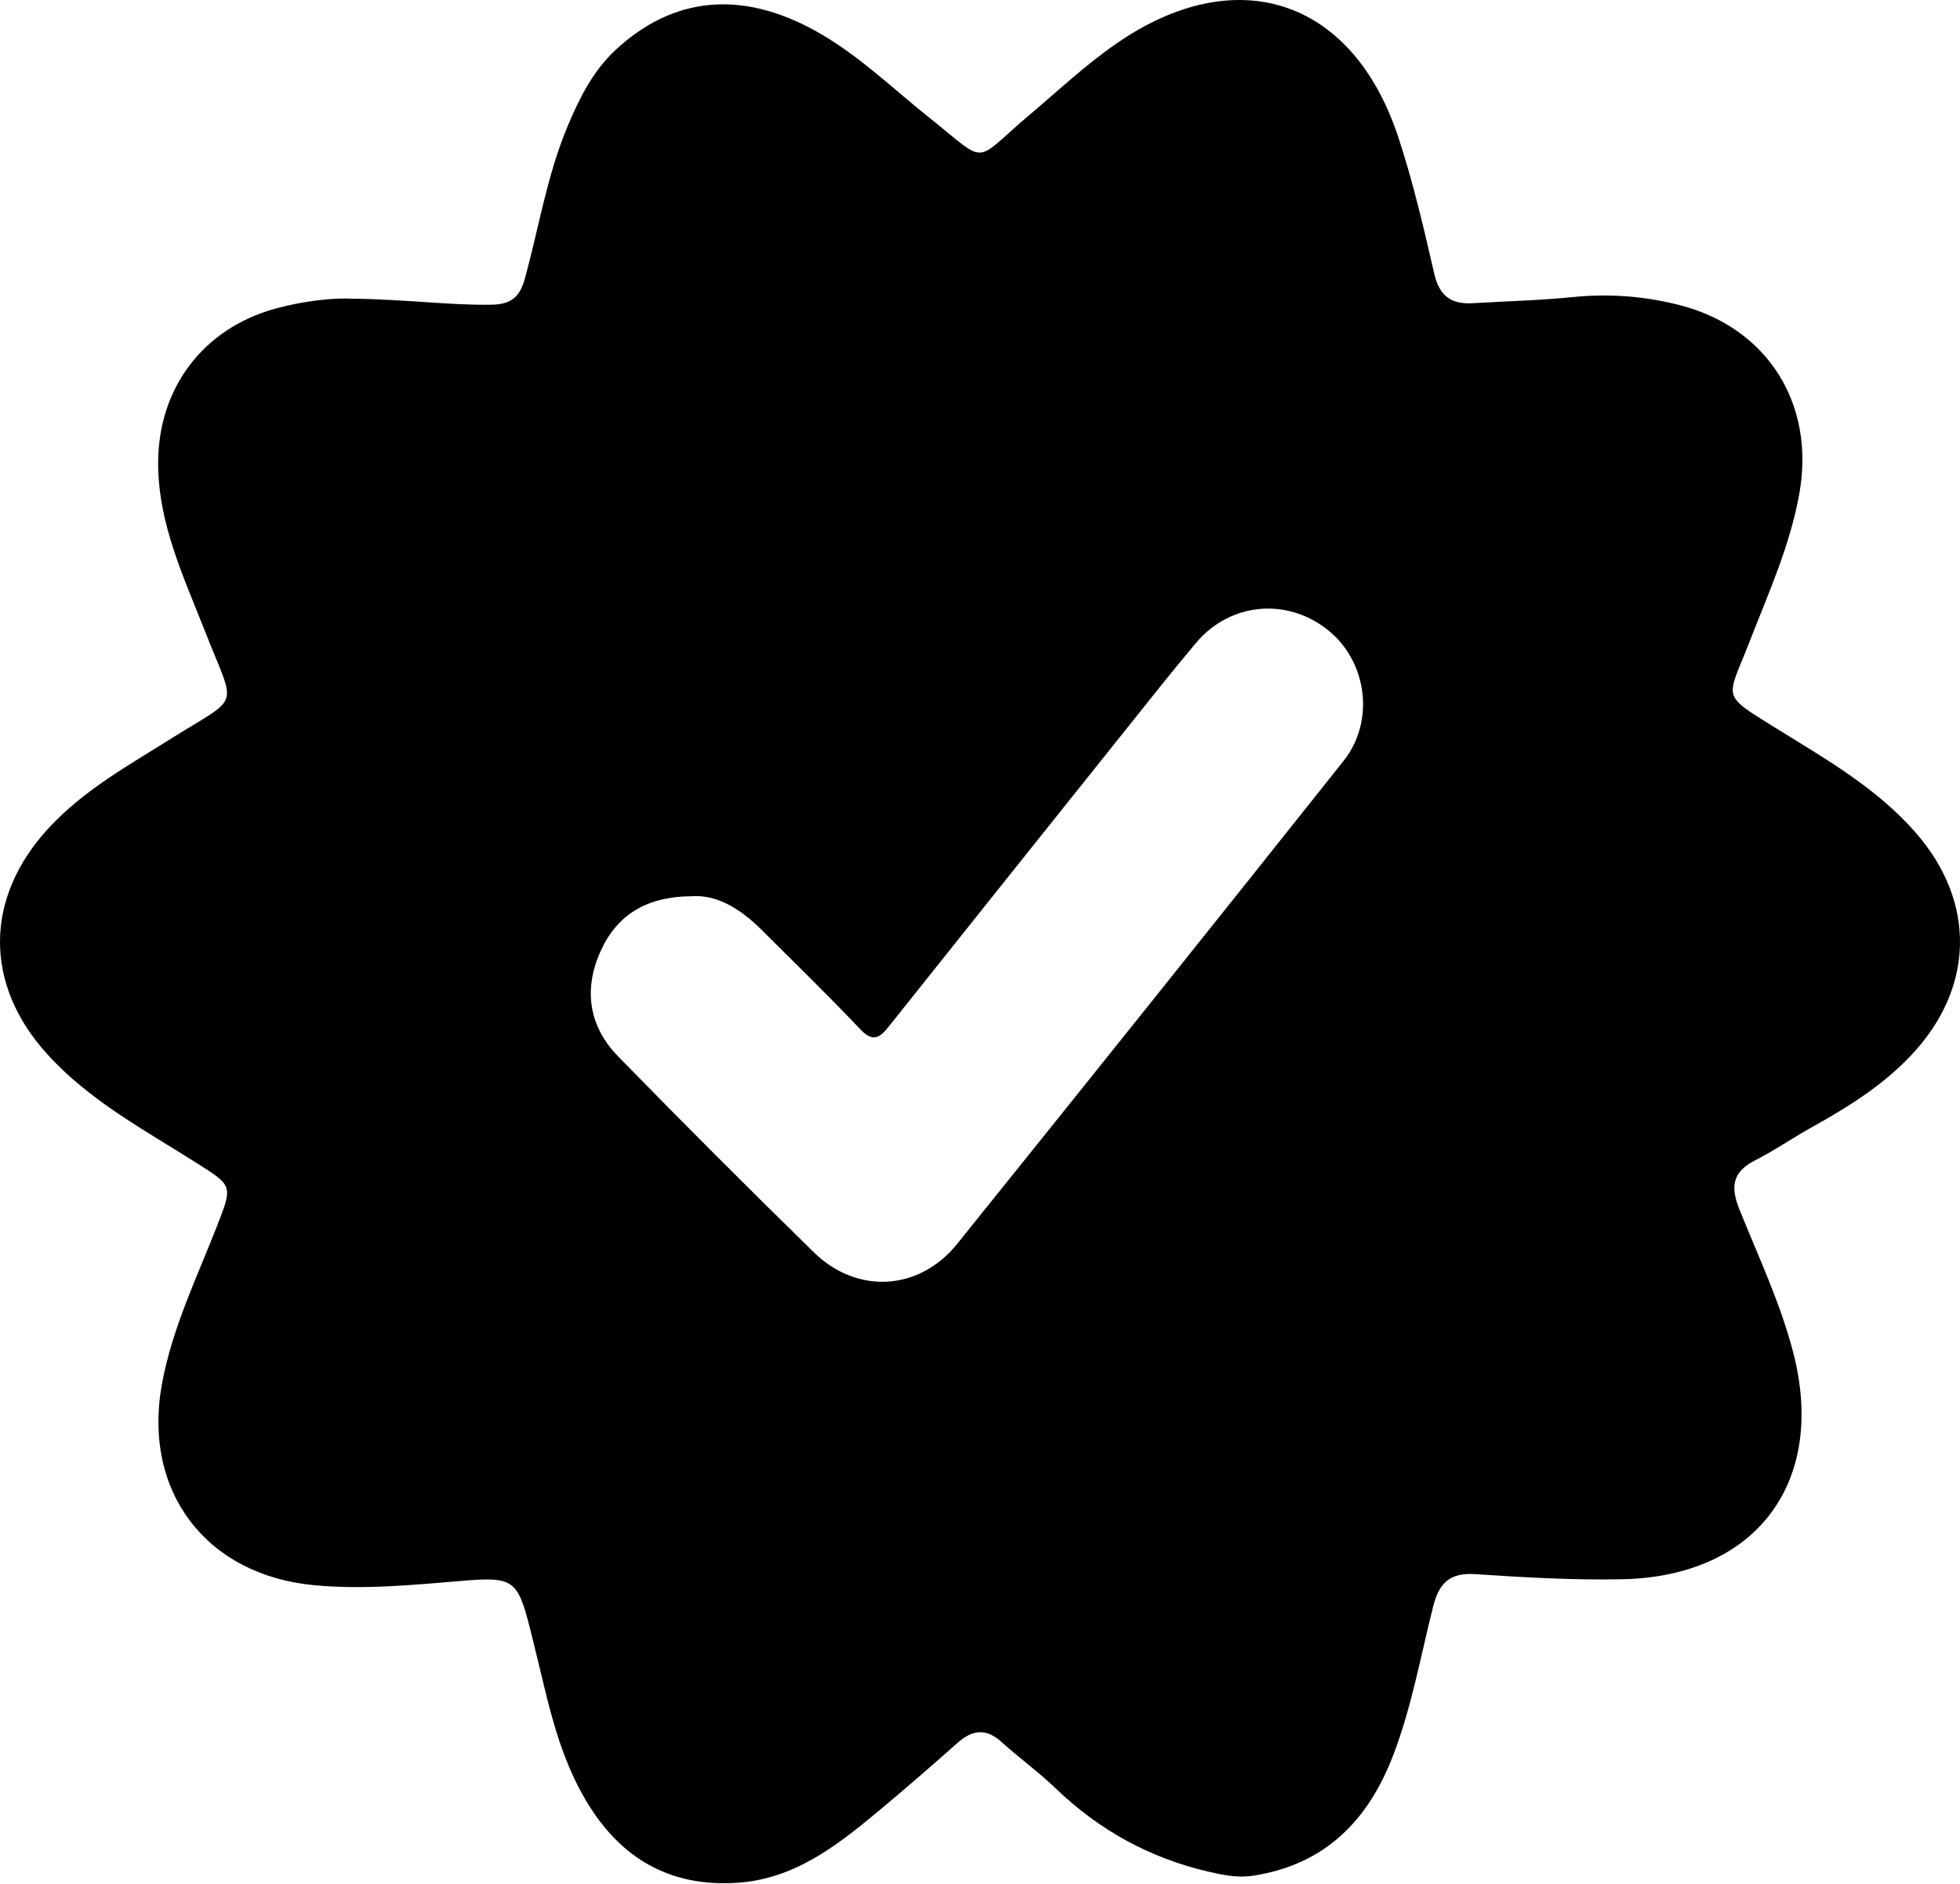
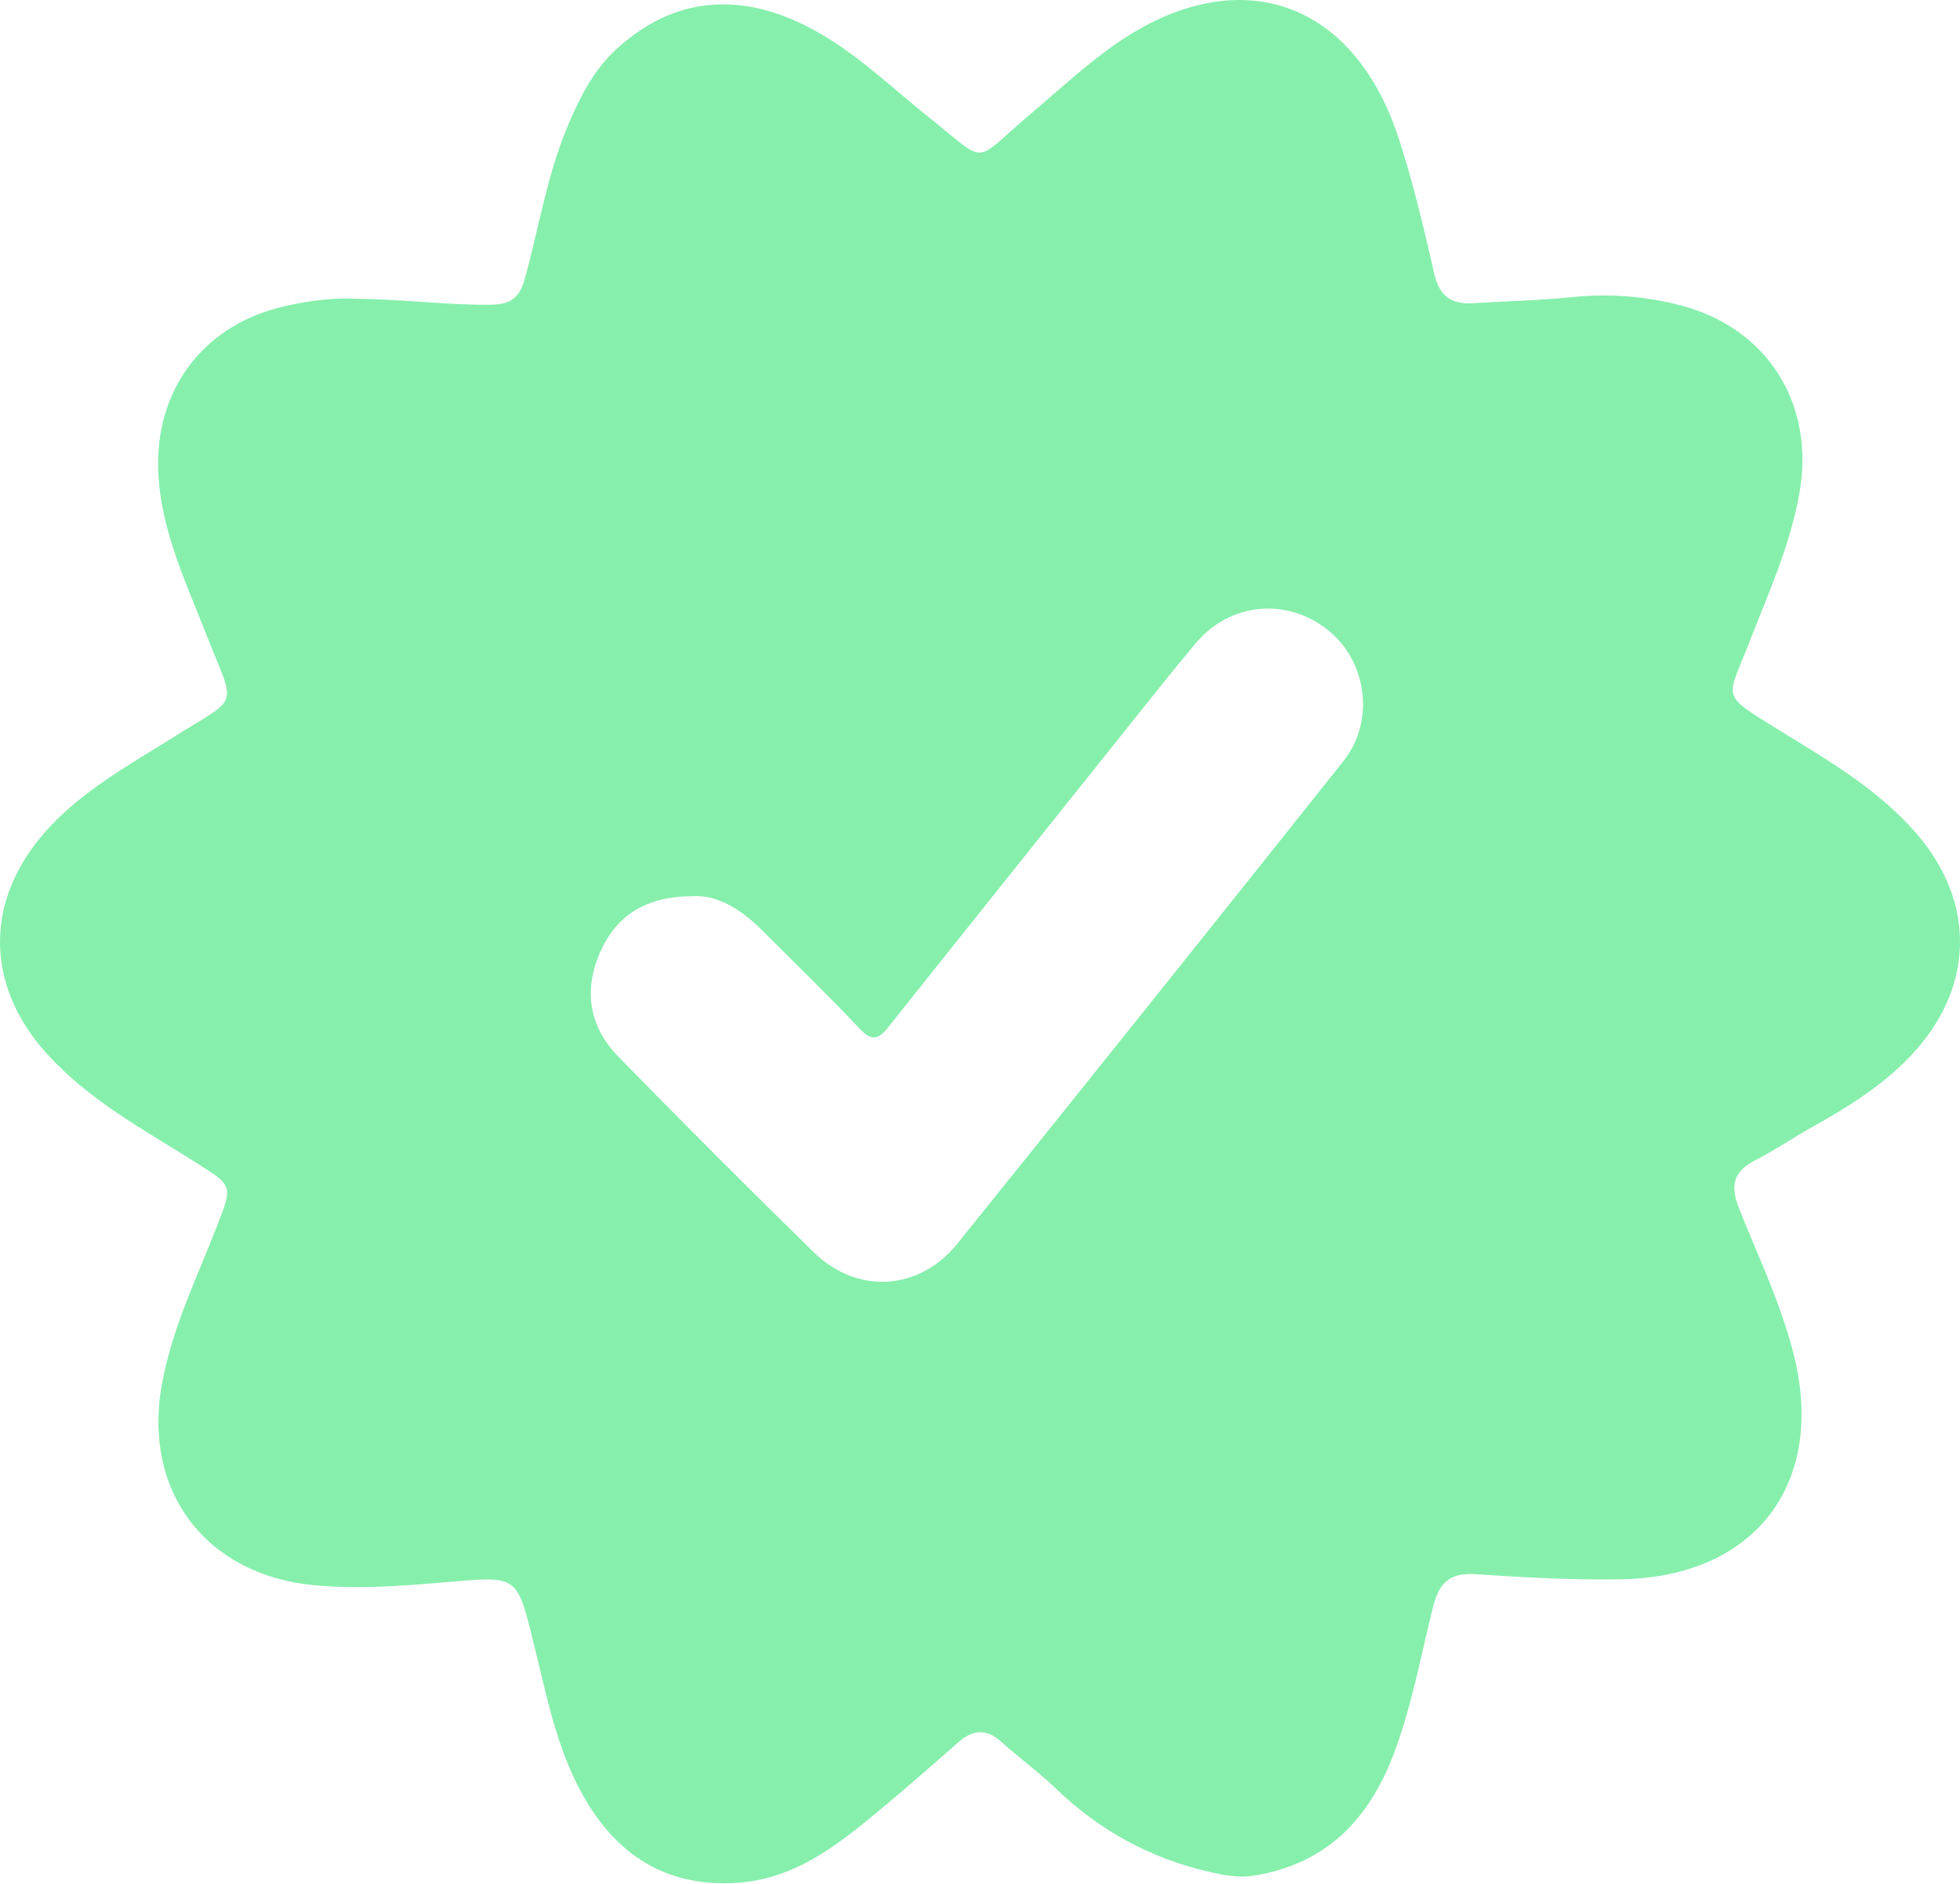
<svg xmlns="http://www.w3.org/2000/svg" viewBox="0 0 1391.99 1337.44">
+   <defs>
+     <style>.cls-1{fill:#86efac;}</style>
+   </defs>
  <g id="Layer_2" data-name="Layer 2">
    <g id="Layer_1-2" data-name="Layer 1">
-       <path d="M389.54,378c38.14.42,68.27,4.77,98.72,4.28,14.09-.22,20.1-5.6,23.67-18.58,9.92-36,15.7-73.21,30.24-107.9,8.42-20.1,18.13-39.65,34.38-54.66,40.86-37.72,88.93-42.28,141.09-13.69,30.2,16.56,54.74,40.64,81.41,61.92,42.94,34.25,30.18,32.76,71.67-2.25C891,230,910.33,211.77,932.26,196.64c85-58.63,167.36-31.76,199.84,66.29,10.54,31.82,18.17,64.69,25.69,97.41,3.64,15.88,12.19,21.79,27.38,20.87,23.79-1.43,47.66-2,71.35-4.38a215,215,0,0,1,75.78,5.81c62.38,16.12,96.14,70.29,84.74,133.84-6.66,37.16-22.17,71.25-35.74,106.09-15.76,40.47-20.51,35.81,19.44,60.63,35,21.72,70.89,42.07,98.62,73.63,43.7,49.73,42.24,111.35-3.71,159.35-20.2,21.1-44.45,36.15-69.62,50.18-13.72,7.65-26.73,16.63-40.7,23.76-16.17,8.24-17.12,19-10.81,34.73,13.52,33.65,29.17,66.56,38.27,101.89,23.69,92-26.48,158.89-121.85,160.71-34.61.66-69.34-1.33-103.91-3.63-18.28-1.22-25.83,6.16-30.12,23.22-8.84,35.17-15.15,71-28.19,105.12-17.75,46.4-48.17,77.7-99.22,85.77-11.23,1.78-21.6-.4-32.08-2.82-41.63-9.64-77.69-29.47-108.54-59.19-12.07-11.63-25.83-21.49-38.26-32.77-11-10-20.73-9-31.35.43-18.66,16.52-37.46,32.9-56.62,48.84-29.34,24.4-59.34,47.82-99.69,50.56-48.31,3.28-83.57-17.62-107.79-58.63-14.78-25-22.79-52.6-29.52-80.62-3.28-13.7-6.59-27.39-10-41-8.93-35.47-12.1-37.2-49.15-34.09-34.48,2.89-68.84,6.26-103.74,3.07-76.89-7-122.46-66.24-108.64-142.61,7.23-40,25-76.06,39.5-113.38,10.82-27.78,10.76-27.69-14.57-43.74-37-23.46-76-44.14-106.12-77.21C127.57,865,128,803.53,173.61,754.08c25.12-27.25,56.9-44.66,87.65-64,49.33-31,45.52-19.69,24-74.62-15.38-39.31-33.93-77.61-33.78-121.26.2-52.86,32-94.92,83-109.08C355.08,379.45,376,377.32,389.54,378ZM631,802.36c-33.46.09-54.26,13.81-65.74,40-11.76,26.9-7.65,52.72,12.88,73.75q68.73,70.41,139.1,139.24c30.8,30,74.84,27.29,101.74-6.14q137.64-171,274.31-342.85c22.66-28.48,16.78-71-11.33-93.27-29.13-23-69.22-19.3-93.35,9.33-17.11,20.3-33.55,41.18-50.14,61.92Q854.13,789.8,770,895.35c-6.89,8.67-11.68,10.15-20.19,1.17-22.73-24-46.46-47.07-69.88-70.4C665.24,811.47,648.49,801.2,631,802.36Z" transform="translate(-139.16 -165.88)" />
+       <path class="cls-1" d="M389.54,378c38.14.42,68.27,4.77,98.72,4.28,14.09-.22,20.1-5.6,23.67-18.58,9.92-36,15.7-73.21,30.24-107.9,8.42-20.1,18.13-39.65,34.38-54.66,40.86-37.72,88.93-42.28,141.09-13.69,30.2,16.56,54.74,40.64,81.41,61.92,42.94,34.25,30.18,32.76,71.67-2.25C891,230,910.33,211.77,932.26,196.64c85-58.63,167.36-31.76,199.84,66.29,10.54,31.82,18.17,64.69,25.69,97.41,3.64,15.88,12.19,21.79,27.38,20.87,23.79-1.43,47.66-2,71.35-4.38a215,215,0,0,1,75.78,5.81c62.38,16.12,96.14,70.29,84.74,133.84-6.66,37.16-22.17,71.25-35.74,106.09-15.76,40.47-20.51,35.81,19.44,60.63,35,21.72,70.89,42.07,98.62,73.63,43.7,49.73,42.24,111.35-3.71,159.35-20.2,21.1-44.45,36.15-69.62,50.18-13.72,7.65-26.73,16.63-40.7,23.76-16.17,8.24-17.12,19-10.81,34.73,13.52,33.65,29.17,66.56,38.27,101.89,23.69,92-26.48,158.89-121.85,160.71-34.61.66-69.34-1.33-103.91-3.63-18.28-1.22-25.83,6.16-30.12,23.22-8.84,35.17-15.15,71-28.19,105.12-17.75,46.4-48.17,77.7-99.22,85.77-11.23,1.78-21.6-.4-32.08-2.82-41.63-9.64-77.69-29.47-108.54-59.19-12.07-11.63-25.83-21.49-38.26-32.77-11-10-20.73-9-31.35.43-18.66,16.52-37.46,32.9-56.62,48.84-29.34,24.4-59.34,47.82-99.69,50.56-48.31,3.28-83.57-17.62-107.79-58.63-14.78-25-22.79-52.6-29.52-80.62-3.28-13.7-6.59-27.39-10-41-8.93-35.47-12.1-37.2-49.15-34.09-34.48,2.89-68.84,6.26-103.74,3.07-76.89-7-122.46-66.24-108.64-142.61,7.23-40,25-76.06,39.5-113.38,10.82-27.78,10.76-27.69-14.57-43.74-37-23.46-76-44.14-106.12-77.21C127.57,865,128,803.53,173.61,754.08c25.12-27.25,56.9-44.66,87.65-64,49.33-31,45.52-19.69,24-74.62-15.38-39.31-33.93-77.61-33.78-121.26.2-52.86,32-94.92,83-109.08C355.08,379.45,376,377.32,389.54,378ZM631,802.36c-33.46.09-54.26,13.81-65.74,40-11.76,26.9-7.65,52.72,12.88,73.75q68.73,70.41,139.1,139.24c30.8,30,74.84,27.29,101.74-6.14q137.64-171,274.31-342.85c22.66-28.48,16.78-71-11.33-93.27-29.13-23-69.22-19.3-93.35,9.33-17.11,20.3-33.55,41.18-50.14,61.92Q854.13,789.8,770,895.35c-6.89,8.67-11.68,10.15-20.19,1.17-22.73-24-46.46-47.07-69.88-70.4C665.24,811.47,648.49,801.2,631,802.36Z" transform="translate(-139.16 -165.88)" />
    </g>
  </g>
</svg>
